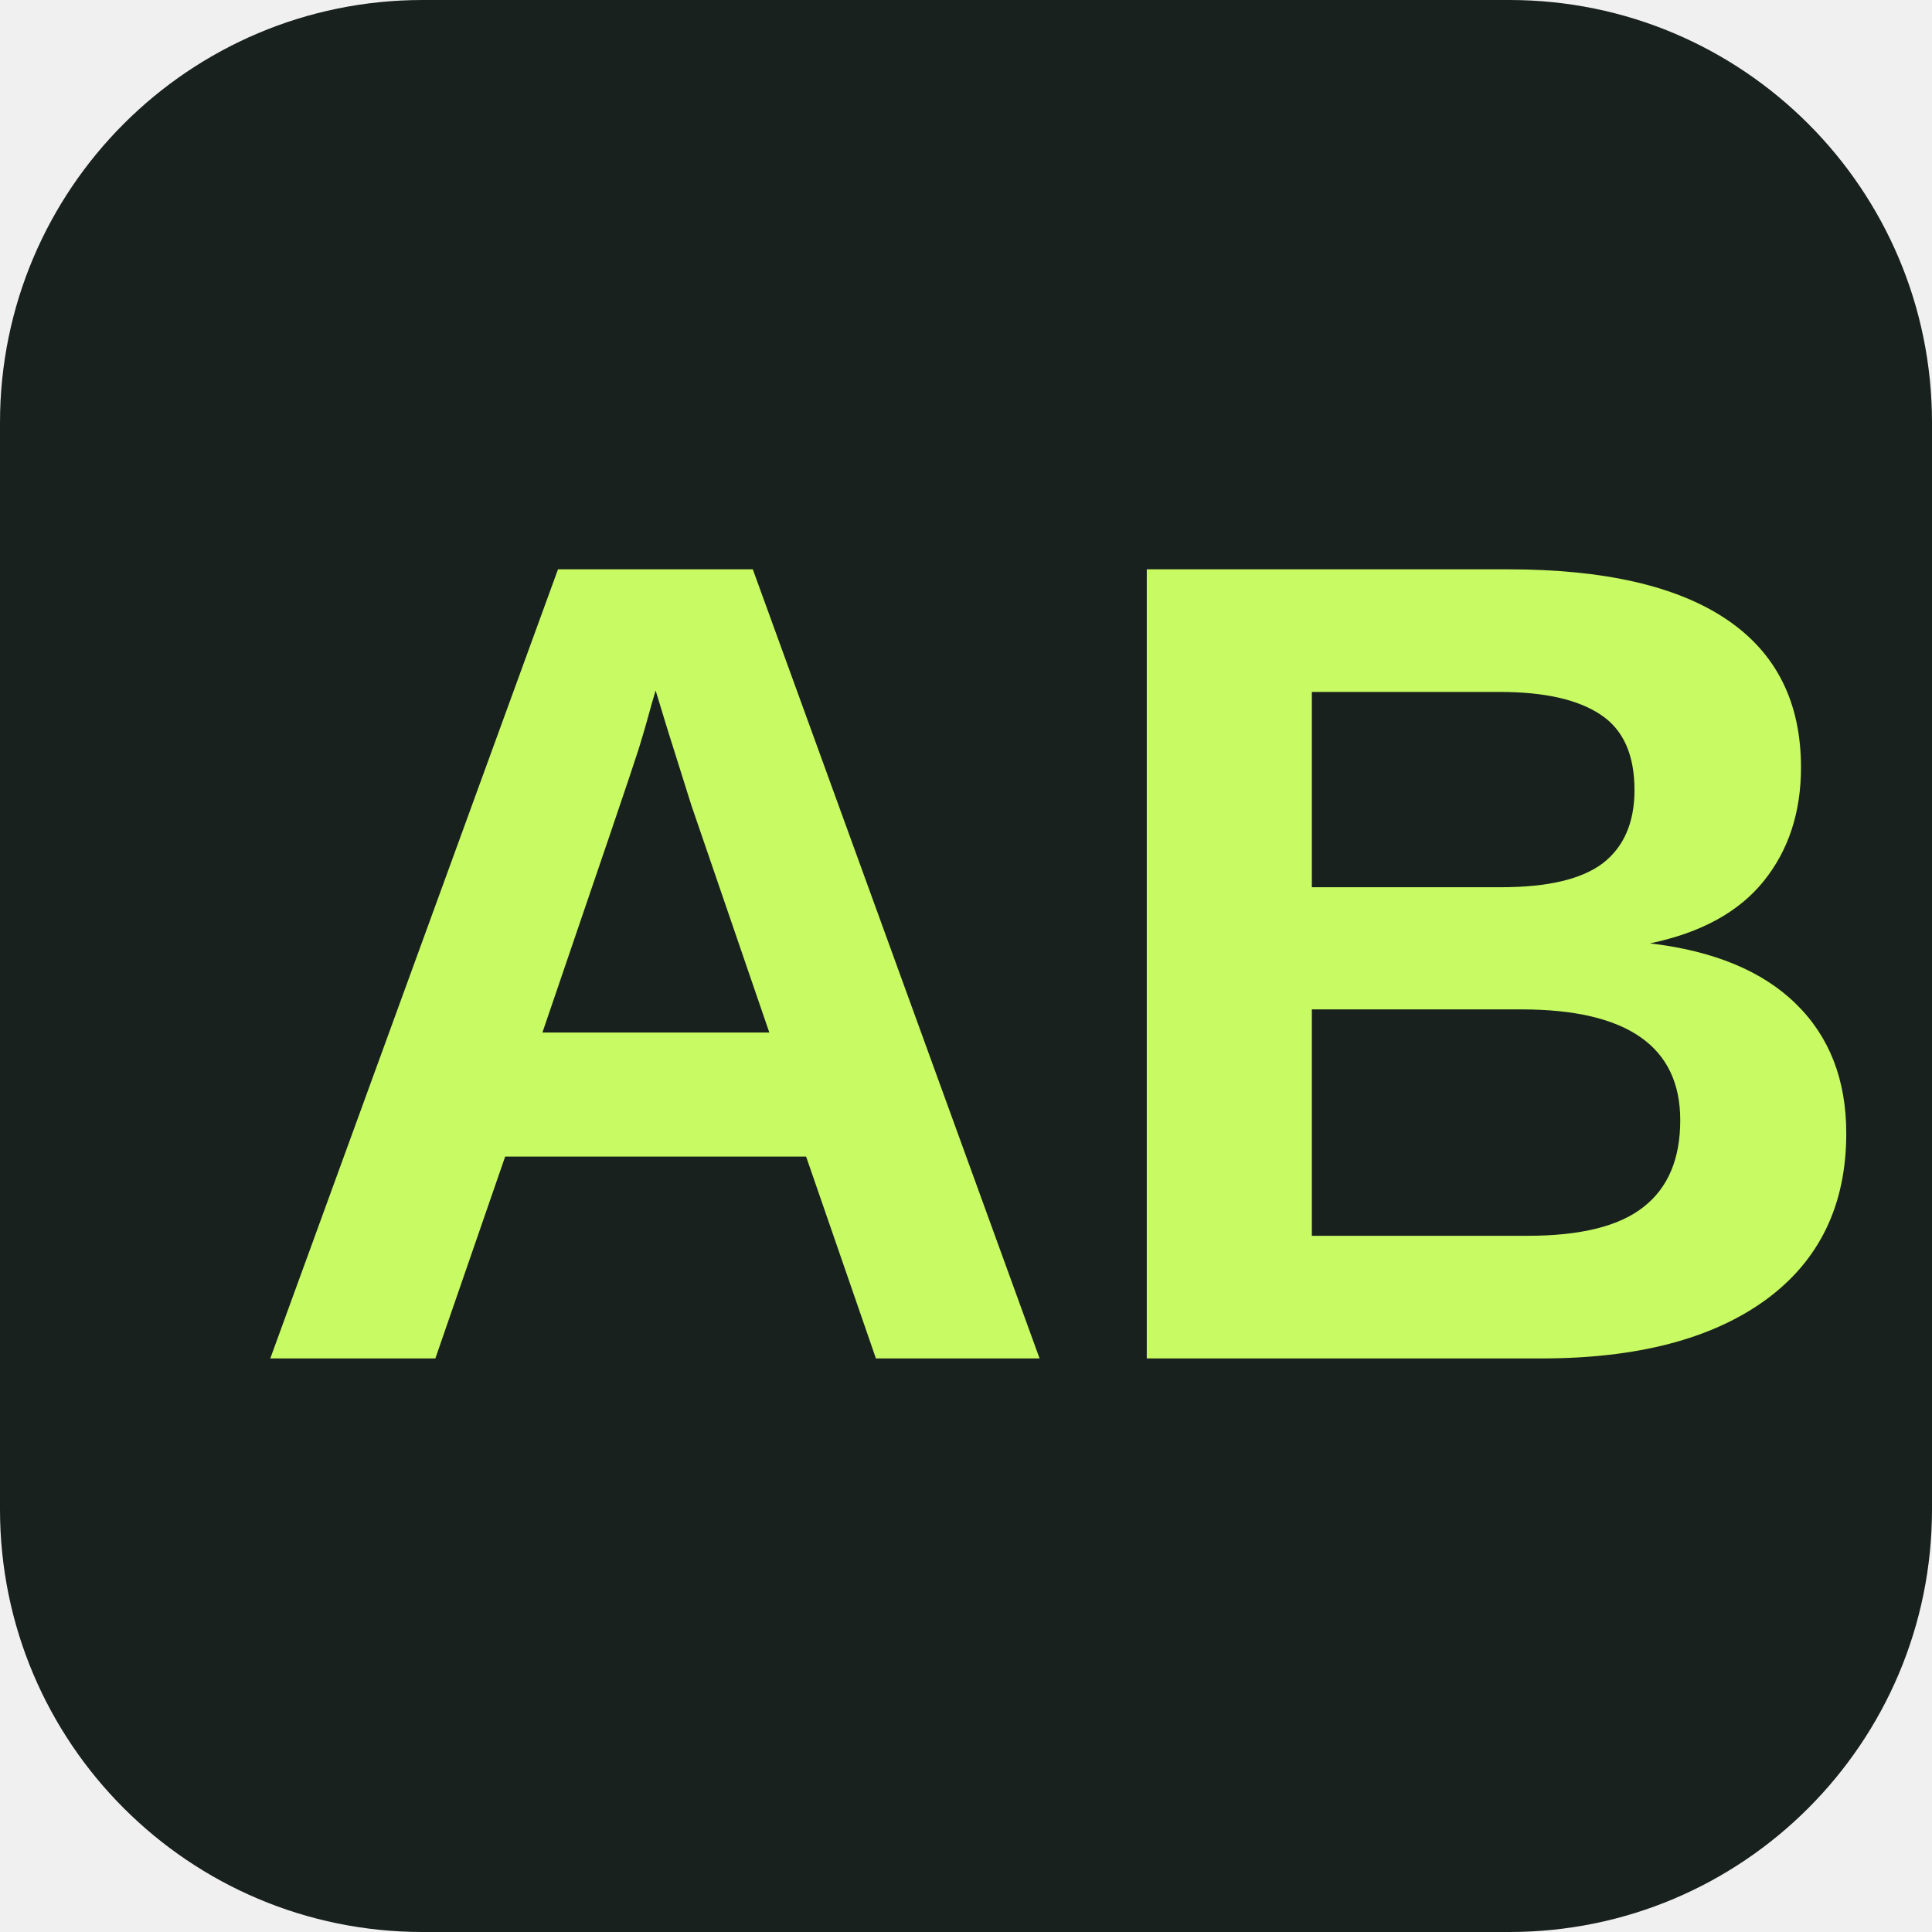
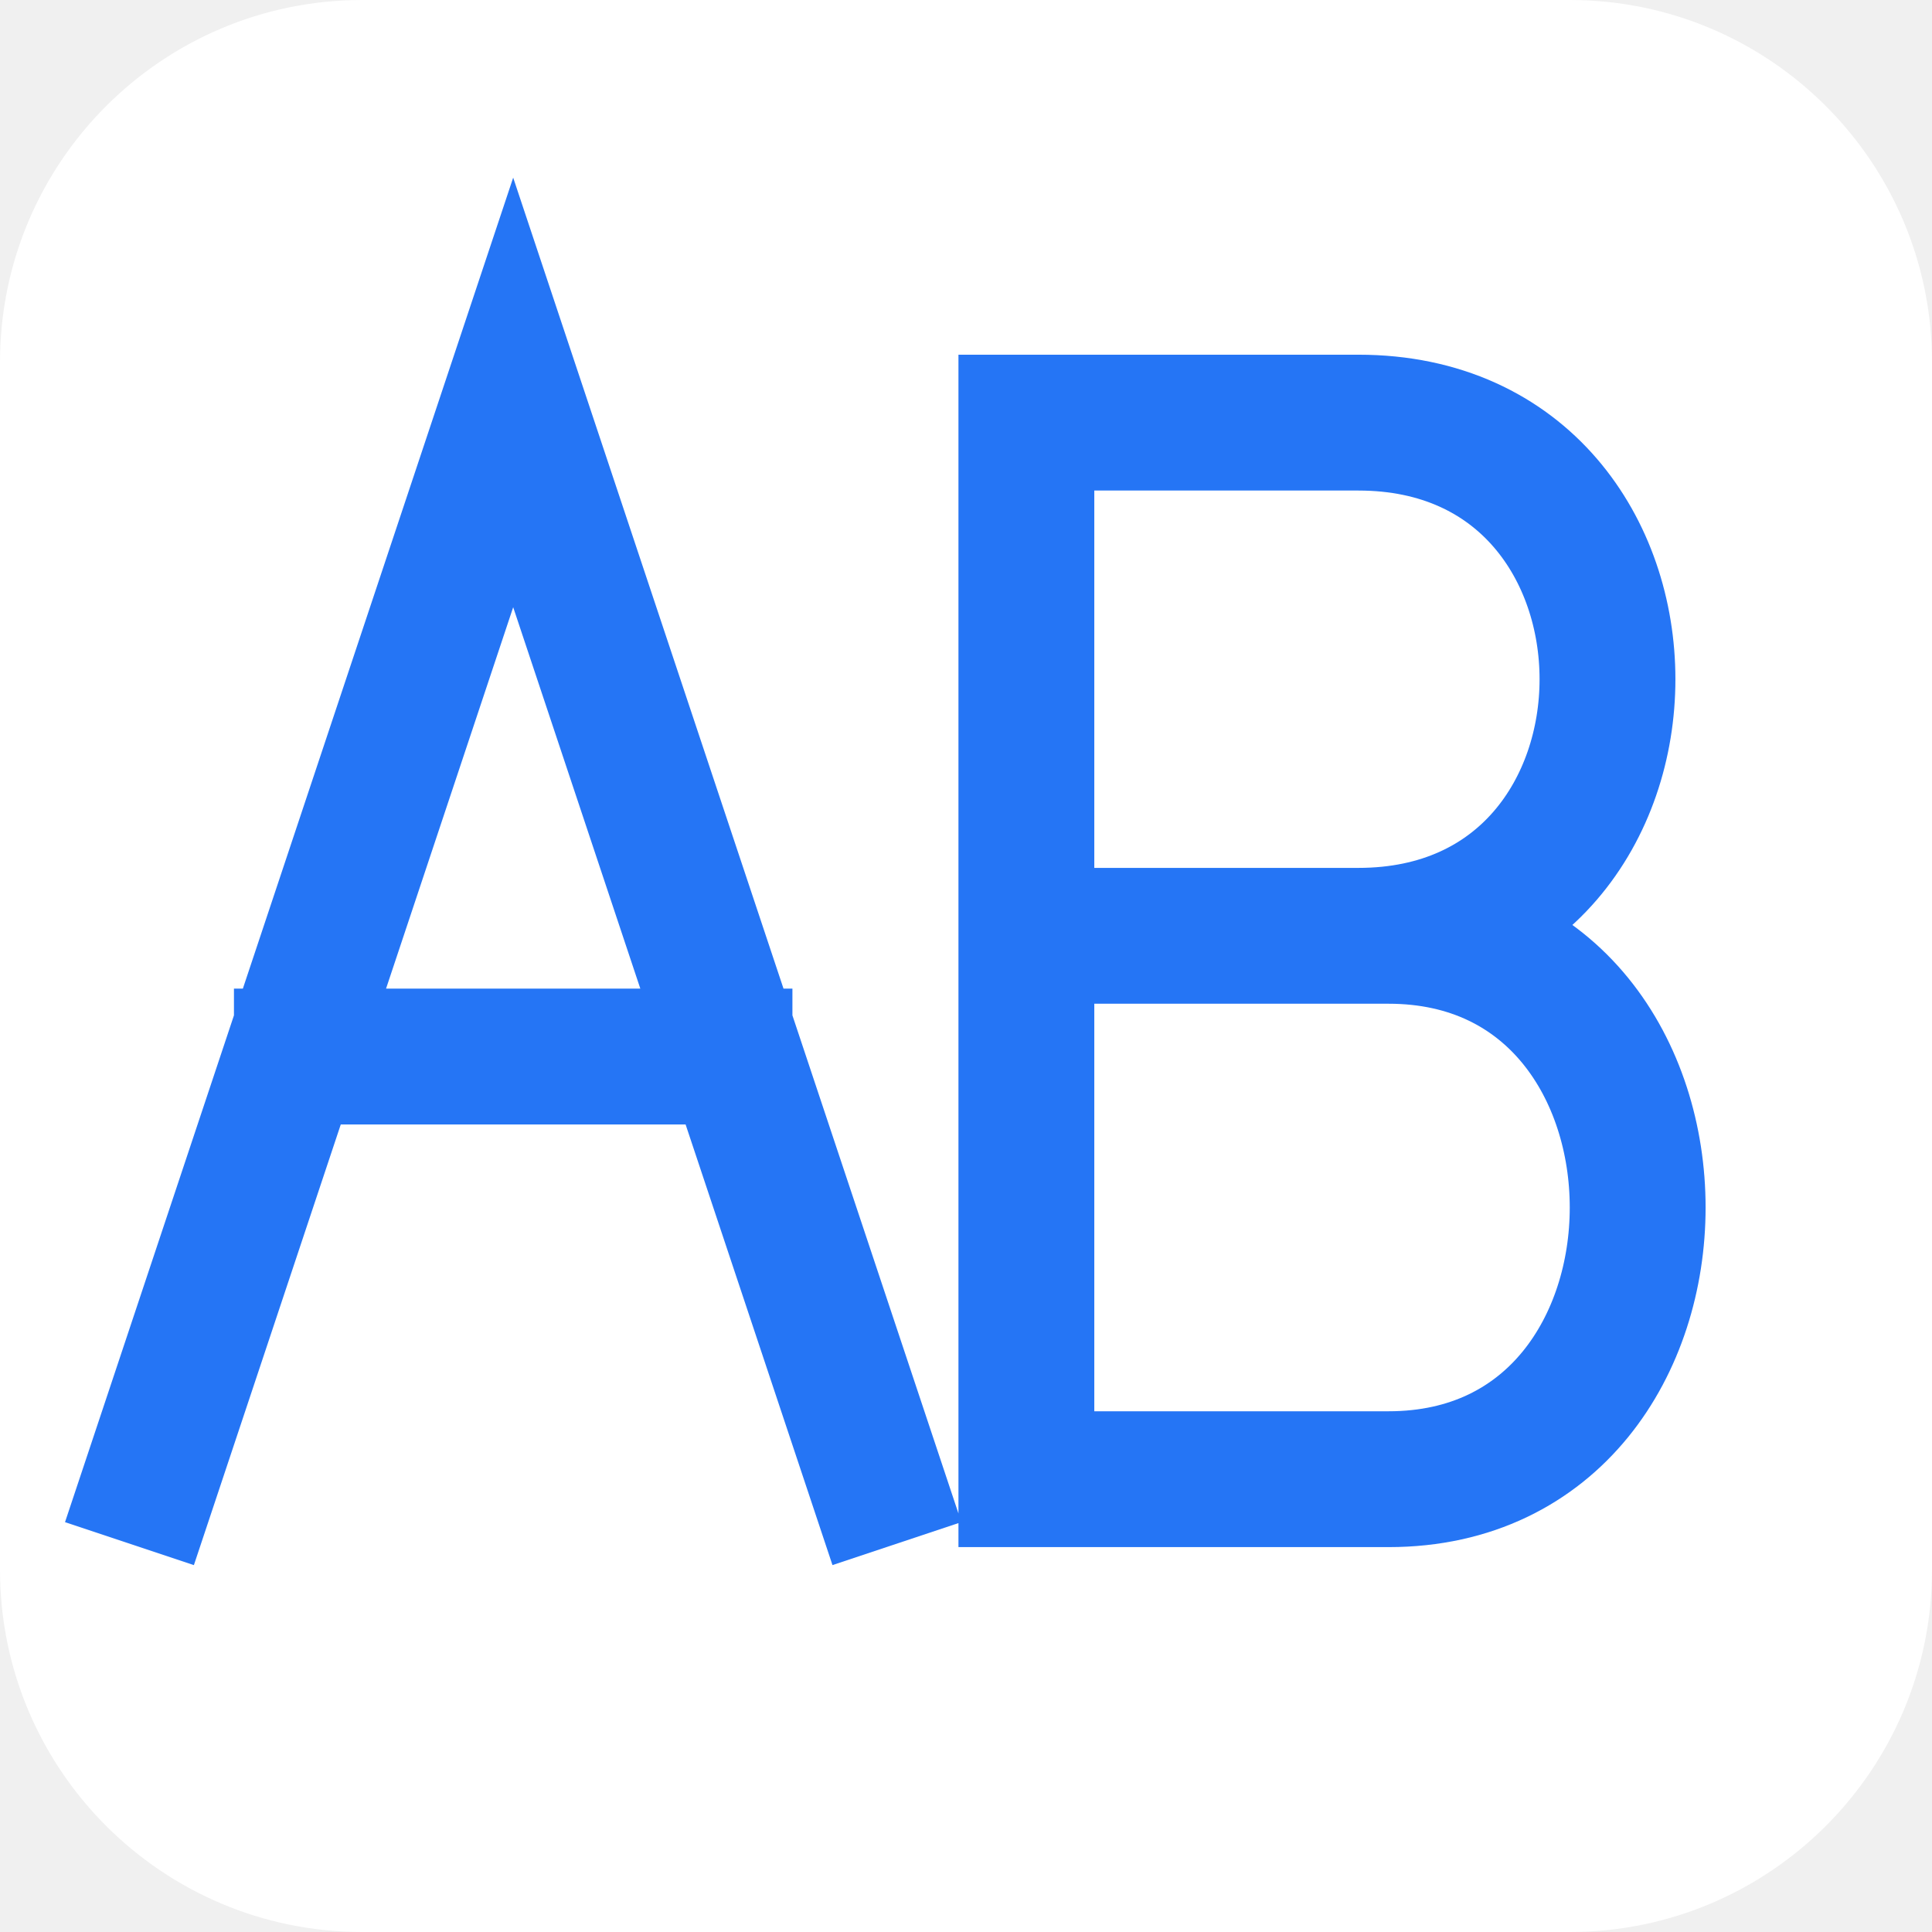
<svg xmlns="http://www.w3.org/2000/svg" viewBox="0 0 64 64">
-   <rect width="64" height="64" rx="14" fill="#18211d" />
-   <text x="8" y="45" fill="#c8fa63" font-family="Arial,sans-serif" font-size="38" font-weight="800">AB</text>
+   <rect width="64" height="64" rx="12" fill="#fff" />
+   <g fill="none" stroke="#2575F5" stroke-width="4.5" stroke-linecap="square">
+     <path d="M5 49 17 13 29 49M10 35h14M34 14v35M34 14h11c11 0 11 17 0 17H34M34 31h12c11 0 11 18 0 18H34" />
+   </g>
</svg>
